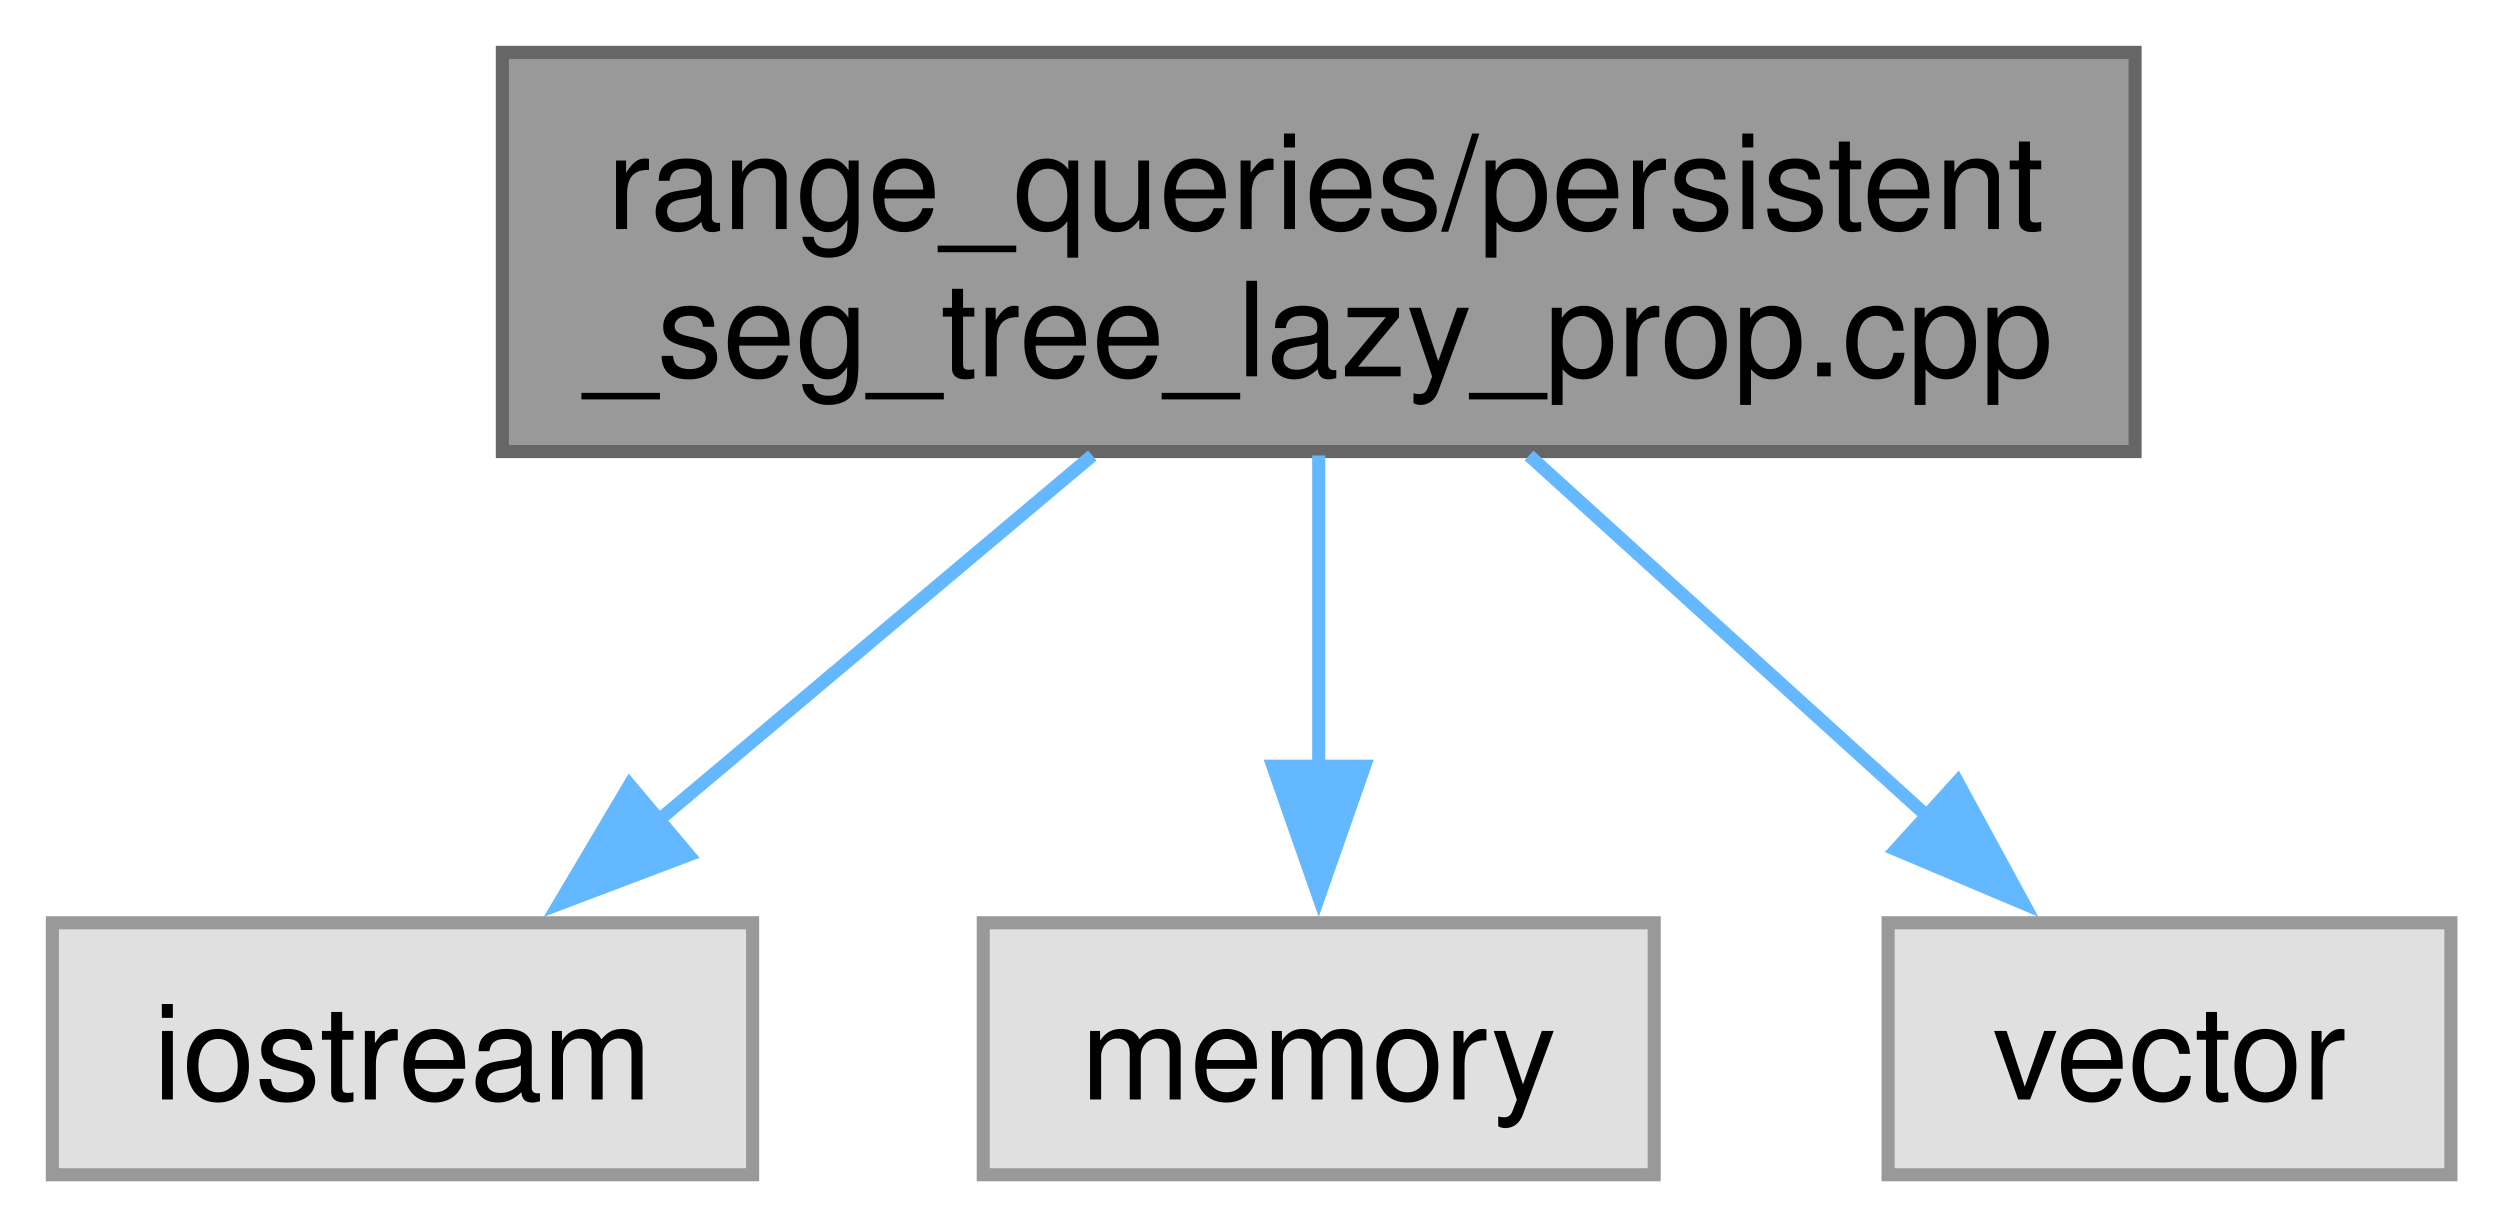
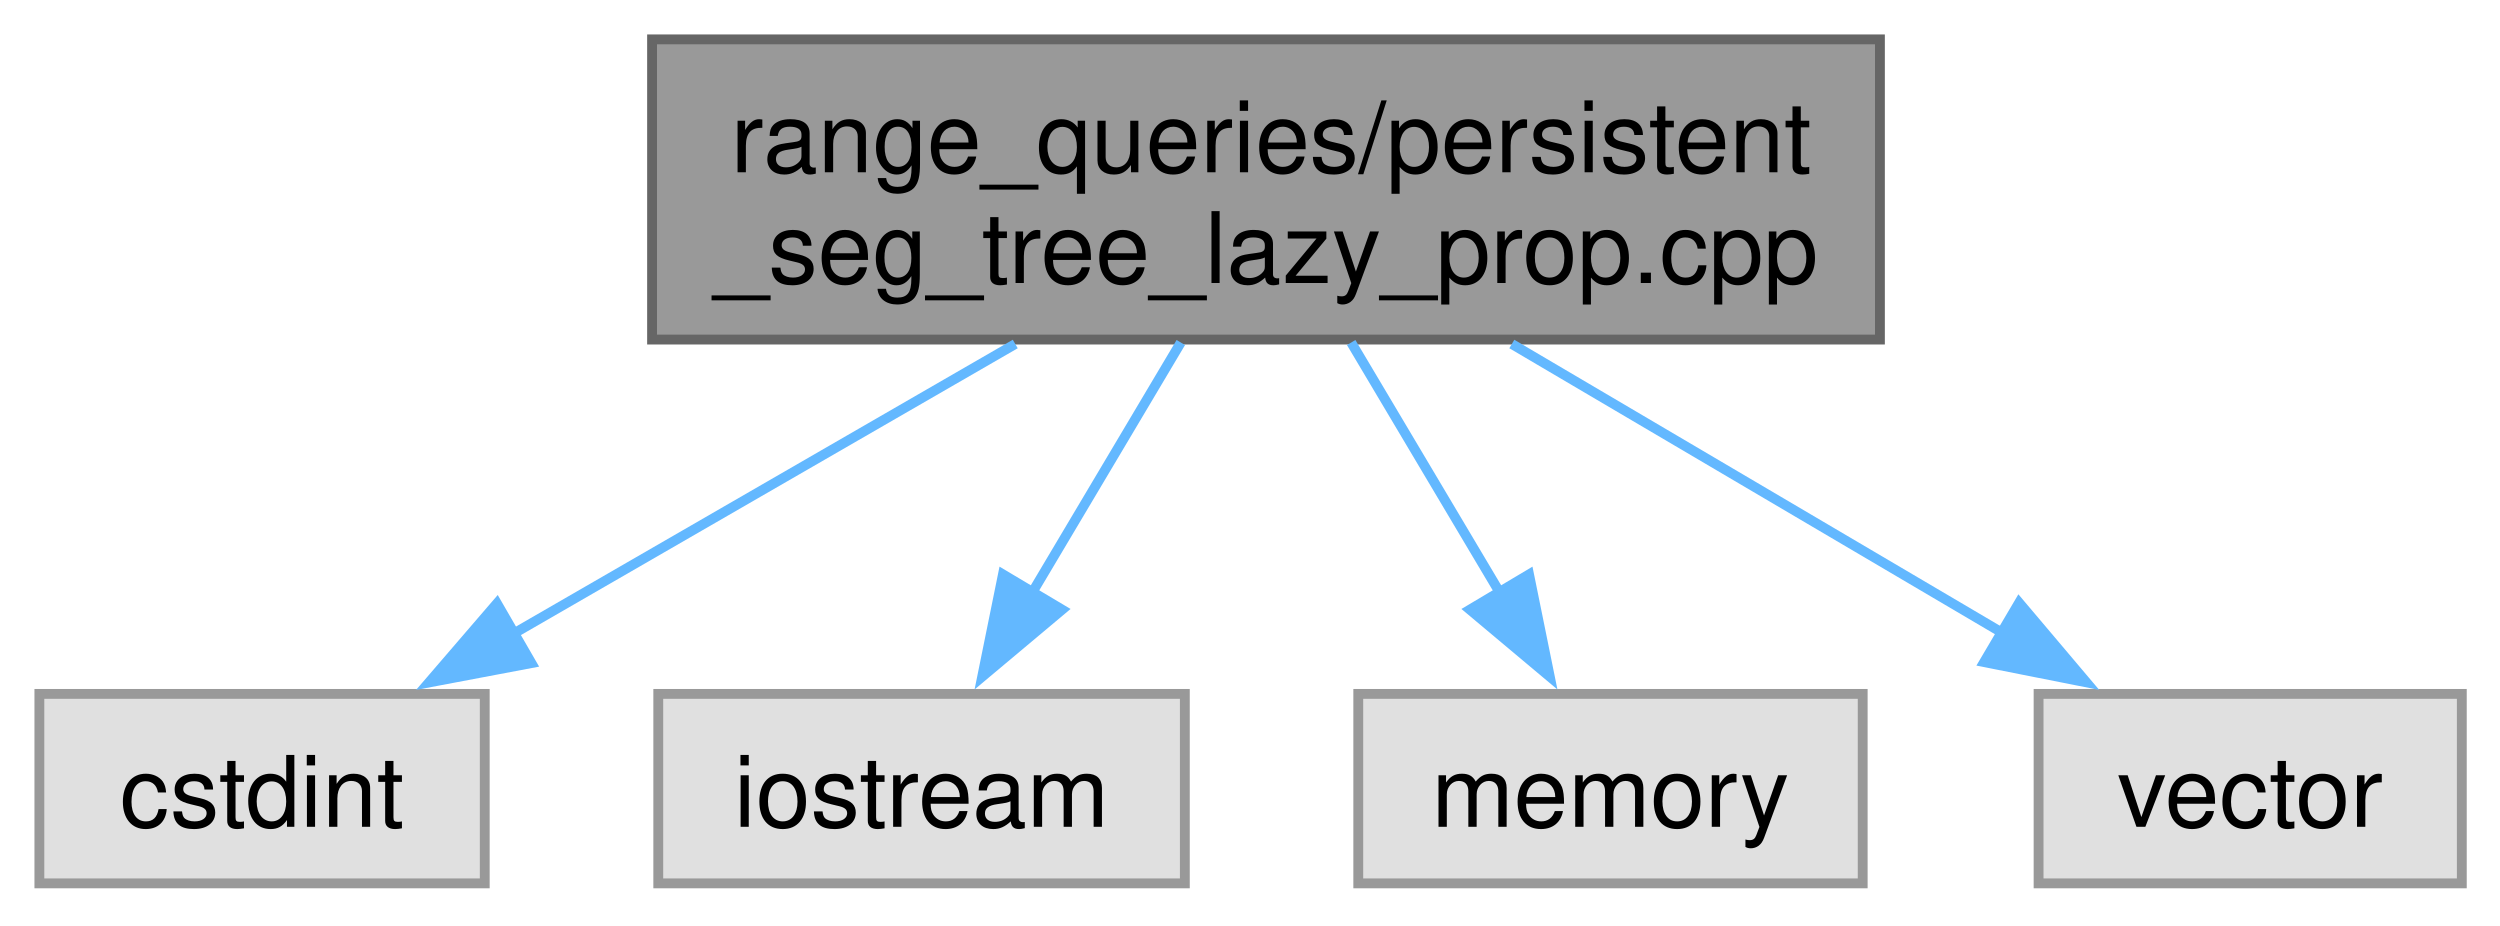
- <svg xmlns="http://www.w3.org/2000/svg" xmlns:xlink="http://www.w3.org/1999/xlink" width="191pt" height="94pt" viewBox="0.00 0.00 191.00 94.00">
+ <svg xmlns="http://www.w3.org/2000/svg" xmlns:xlink="http://www.w3.org/1999/xlink" width="254pt" height="94pt" viewBox="0.00 0.00 254.00 94.00">
  <g id="graph0" class="graph" transform="scale(1 1) rotate(0) translate(4 89.75)">
    <g id="Node000001" class="node">
      <g id="a_Node000001">
        <a xlink:title="Persistent segment tree with range updates (lazy propagation)">
-           <polygon fill="#999999" stroke="#666666" points="159.12,-85.75 34.38,-85.75 34.38,-55.25 159.12,-55.25 159.12,-85.75" />
-           <text xml:space="preserve" text-anchor="start" x="42.38" y="-72.25" font-family="Helvetica,sans-Serif" font-size="10.00">range_queries/persistent</text>
-           <text xml:space="preserve" text-anchor="middle" x="96.75" y="-61" font-family="Helvetica,sans-Serif" font-size="10.00">_seg_tree_lazy_prop.cpp</text>
+           <polygon fill="#999999" stroke="#666666" points="187,-85.75 62.25,-85.75 62.25,-55.25 187,-55.25 187,-85.75" />
+           <text xml:space="preserve" text-anchor="start" x="70.25" y="-72.25" font-family="Helvetica,sans-Serif" font-size="10.00">range_queries/persistent</text>
+           <text xml:space="preserve" text-anchor="middle" x="124.62" y="-61" font-family="Helvetica,sans-Serif" font-size="10.00">_seg_tree_lazy_prop.cpp</text>
        </a>
      </g>
    </g>
    <g id="Node000002" class="node">
      <g id="a_Node000002">
        <a xlink:title=" ">
-           <polygon fill="#e0e0e0" stroke="#999999" points="53.5,-19.25 0,-19.25 0,0 53.5,0 53.5,-19.25" />
-           <text xml:space="preserve" text-anchor="middle" x="26.75" y="-5.75" font-family="Helvetica,sans-Serif" font-size="10.00">iostream</text>
+           <polygon fill="#e0e0e0" stroke="#999999" points="45.25,-19.25 0,-19.25 0,0 45.25,0 45.25,-19.25" />
+           <text xml:space="preserve" text-anchor="middle" x="22.62" y="-5.75" font-family="Helvetica,sans-Serif" font-size="10.00">cstdint</text>
        </a>
      </g>
    </g>
    <g id="edge1_Node000001_Node000002" class="edge">
      <g id="a_edge1_Node000001_Node000002">
        <a xlink:title=" ">
-           <path fill="none" stroke="#63b8ff" d="M79.45,-54.95C69.4,-46.5 56.72,-35.83 46.32,-27.08" />
-           <polygon fill="#63b8ff" stroke="#63b8ff" points="48.61,-24.43 38.7,-20.68 44.1,-29.79 48.61,-24.43" />
+           <path fill="none" stroke="#63b8ff" d="M99.15,-54.8C83.47,-45.74 63.44,-34.19 47.81,-25.16" />
+           <polygon fill="#63b8ff" stroke="#63b8ff" points="49.99,-22.38 39.58,-20.41 46.49,-28.44 49.99,-22.38" />
        </a>
      </g>
    </g>
    <g id="Node000003" class="node">
      <g id="a_Node000003">
        <a xlink:title=" ">
-           <polygon fill="#e0e0e0" stroke="#999999" points="122.38,-19.25 71.12,-19.25 71.12,0 122.38,0 122.38,-19.25" />
-           <text xml:space="preserve" text-anchor="middle" x="96.75" y="-5.75" font-family="Helvetica,sans-Serif" font-size="10.00">memory</text>
+           <polygon fill="#e0e0e0" stroke="#999999" points="116.38,-19.25 62.88,-19.25 62.88,0 116.38,0 116.38,-19.25" />
+           <text xml:space="preserve" text-anchor="middle" x="89.62" y="-5.75" font-family="Helvetica,sans-Serif" font-size="10.00">iostream</text>
        </a>
      </g>
    </g>
    <g id="edge2_Node000001_Node000003" class="edge">
      <g id="a_edge2_Node000001_Node000003">
        <a xlink:title=" ">
-           <path fill="none" stroke="#63b8ff" d="M96.75,-54.95C96.75,-47.71 96.75,-38.84 96.75,-30.94" />
-           <polygon fill="#63b8ff" stroke="#63b8ff" points="100.25,-31.21 96.75,-21.21 93.25,-31.21 100.25,-31.21" />
+           <path fill="none" stroke="#63b8ff" d="M115.97,-54.95C111.41,-47.28 105.76,-37.77 100.87,-29.54" />
+           <polygon fill="#63b8ff" stroke="#63b8ff" points="103.91,-27.81 95.79,-21 97.9,-31.39 103.91,-27.81" />
        </a>
      </g>
    </g>
    <g id="Node000004" class="node">
      <g id="a_Node000004">
        <a xlink:title=" ">
-           <polygon fill="#e0e0e0" stroke="#999999" points="183.25,-19.25 140.25,-19.25 140.25,0 183.25,0 183.25,-19.25" />
-           <text xml:space="preserve" text-anchor="middle" x="161.75" y="-5.75" font-family="Helvetica,sans-Serif" font-size="10.00">vector</text>
+           <polygon fill="#e0e0e0" stroke="#999999" points="185.25,-19.25 134,-19.25 134,0 185.25,0 185.25,-19.25" />
+           <text xml:space="preserve" text-anchor="middle" x="159.62" y="-5.75" font-family="Helvetica,sans-Serif" font-size="10.00">memory</text>
        </a>
      </g>
    </g>
    <g id="edge3_Node000001_Node000004" class="edge">
      <g id="a_edge3_Node000001_Node000004">
        <a xlink:title=" ">
-           <path fill="none" stroke="#63b8ff" d="M112.82,-54.95C122.05,-46.59 133.68,-36.05 143.28,-27.35" />
-           <polygon fill="#63b8ff" stroke="#63b8ff" points="145.55,-30.02 150.61,-20.72 140.85,-24.84 145.55,-30.02" />
+           <path fill="none" stroke="#63b8ff" d="M133.28,-54.95C137.84,-47.28 143.49,-37.77 148.38,-29.54" />
+           <polygon fill="#63b8ff" stroke="#63b8ff" points="151.35,-31.39 153.46,-21 145.34,-27.81 151.35,-31.39" />
+         </a>
+       </g>
+     </g>
+     <g id="Node000005" class="node">
+       <g id="a_Node000005">
+         <a xlink:title=" ">
+           <polygon fill="#e0e0e0" stroke="#999999" points="246.12,-19.25 203.12,-19.25 203.12,0 246.12,0 246.12,-19.25" />
+           <text xml:space="preserve" text-anchor="middle" x="224.62" y="-5.75" font-family="Helvetica,sans-Serif" font-size="10.00">vector</text>
+         </a>
+       </g>
+     </g>
+     <g id="edge4_Node000001_Node000005" class="edge">
+       <g id="a_edge4_Node000001_Node000005">
+         <a xlink:title=" ">
+           <path fill="none" stroke="#63b8ff" d="M149.6,-54.8C164.83,-45.83 184.23,-34.41 199.49,-25.42" />
+           <polygon fill="#63b8ff" stroke="#63b8ff" points="201.14,-28.51 207.98,-20.42 197.59,-22.48 201.14,-28.51" />
        </a>
      </g>
    </g>
  </g>
</svg>
